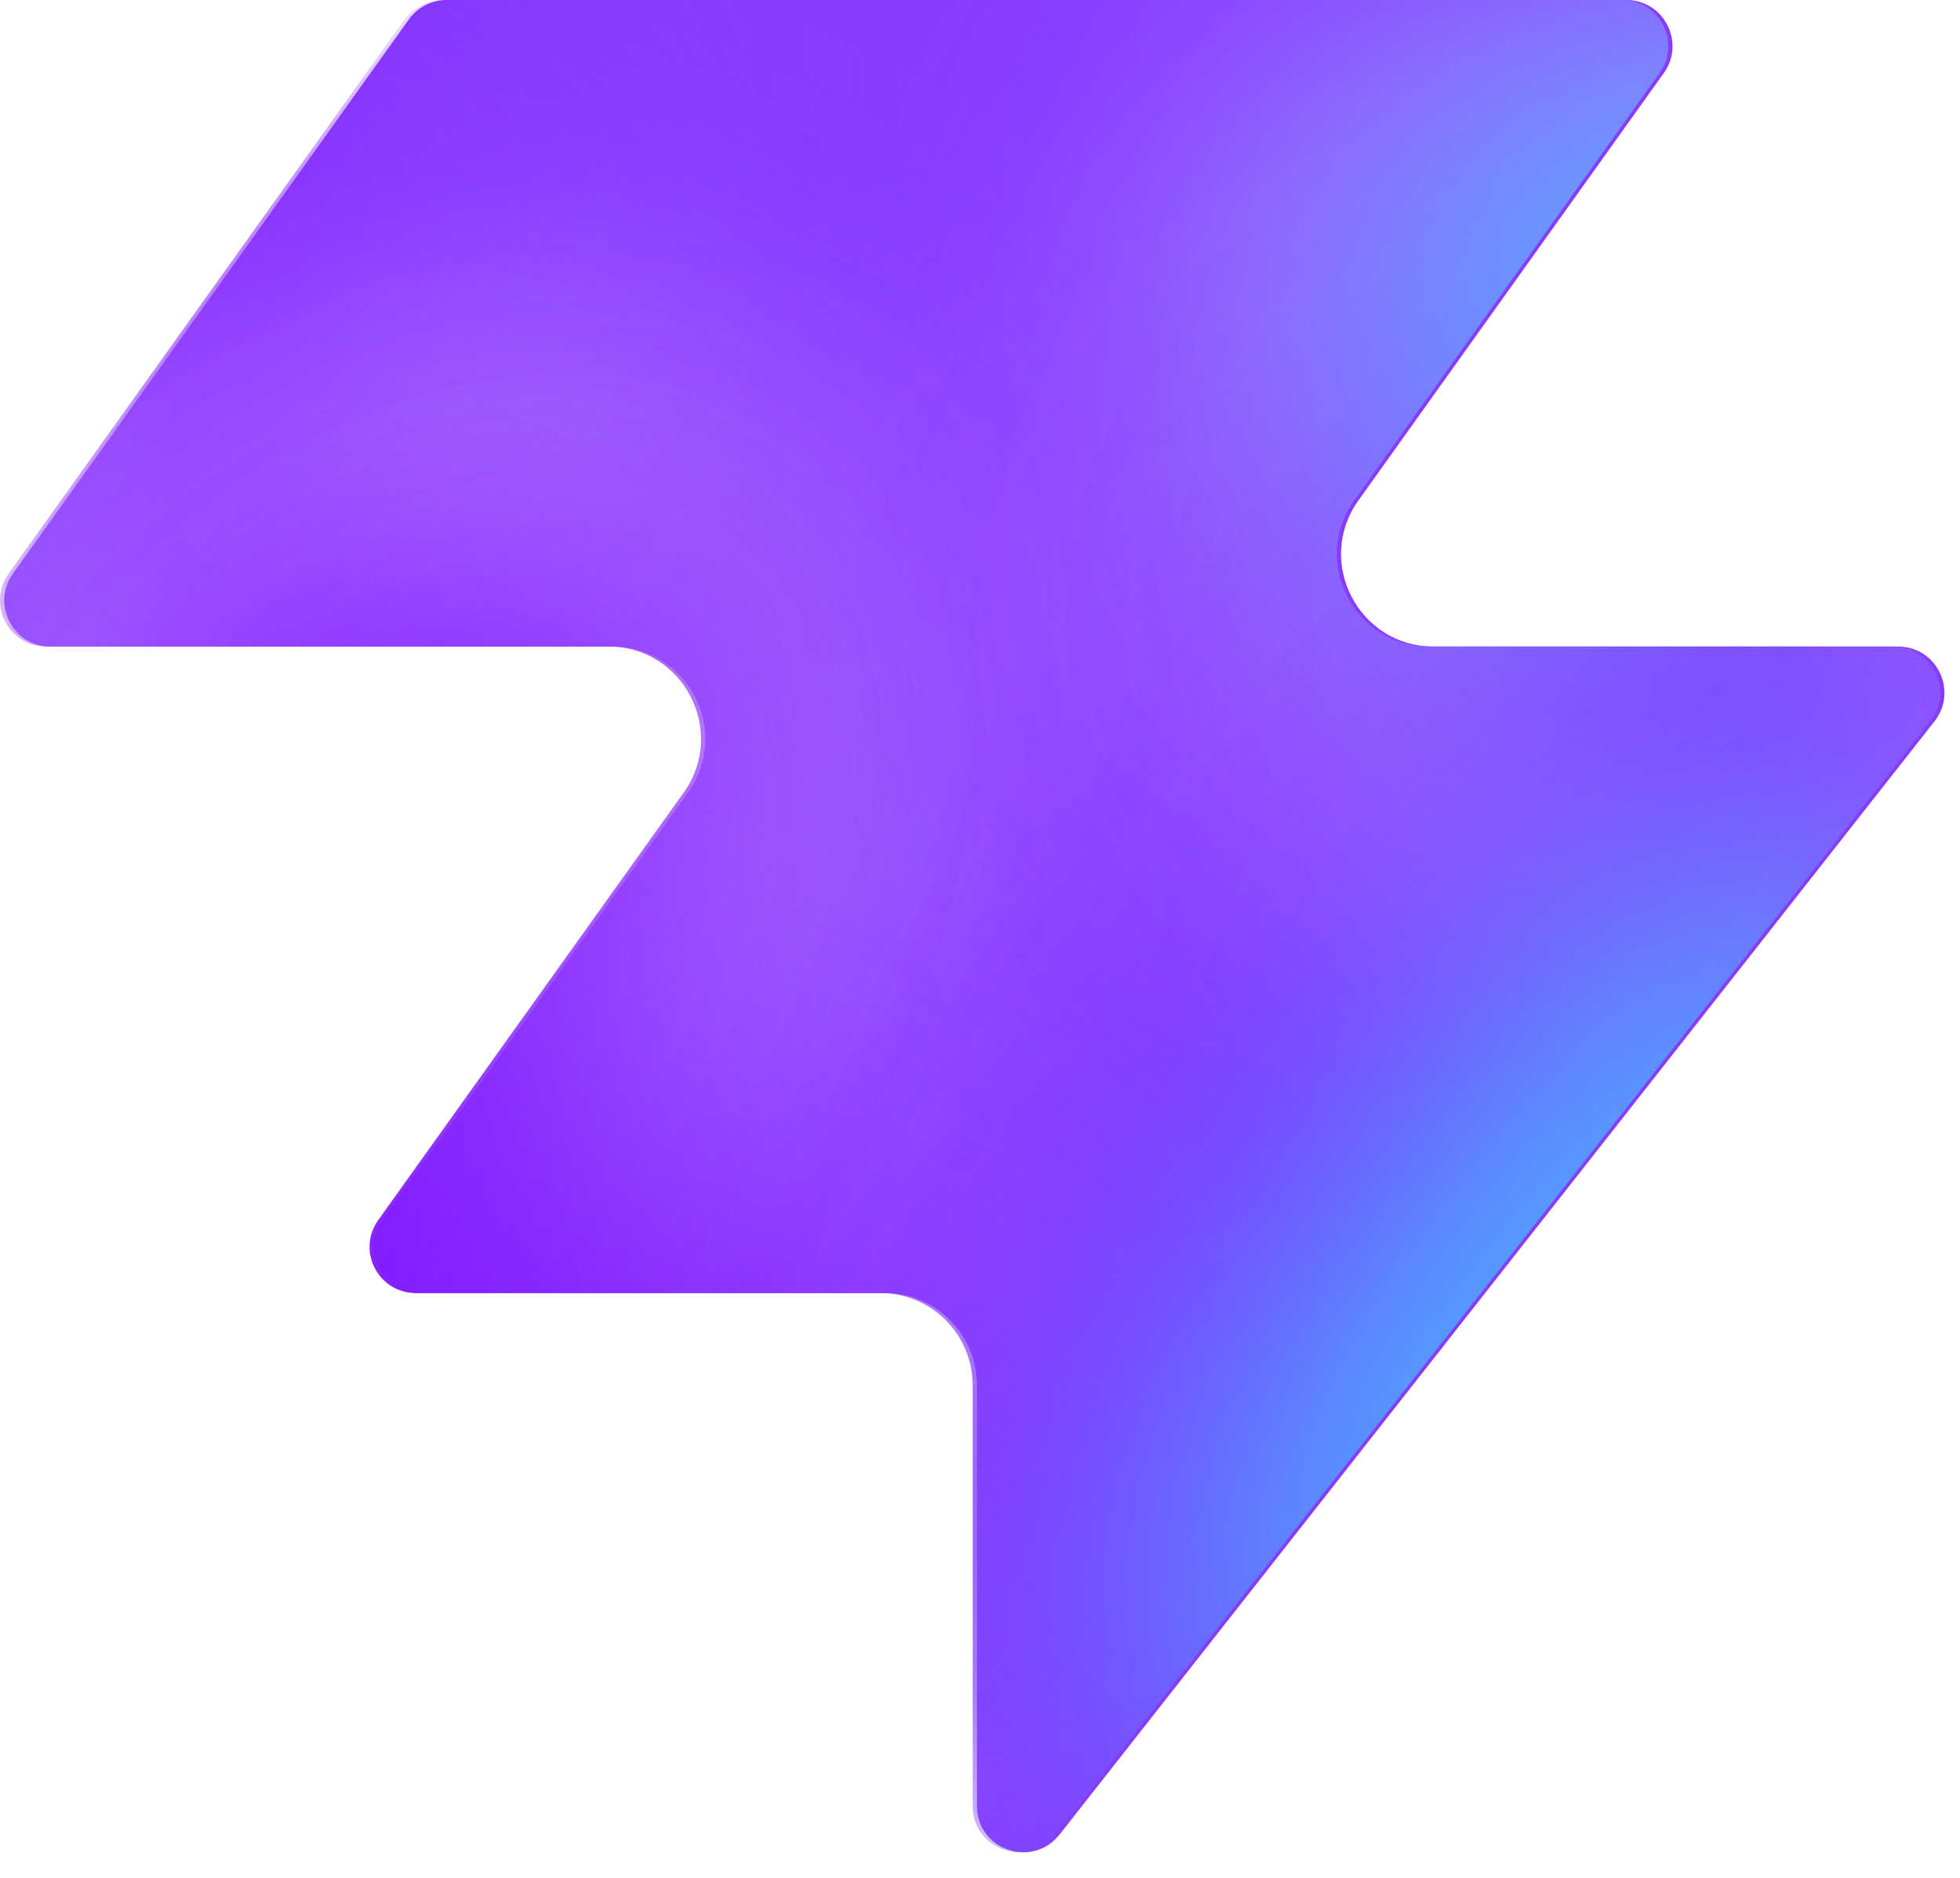
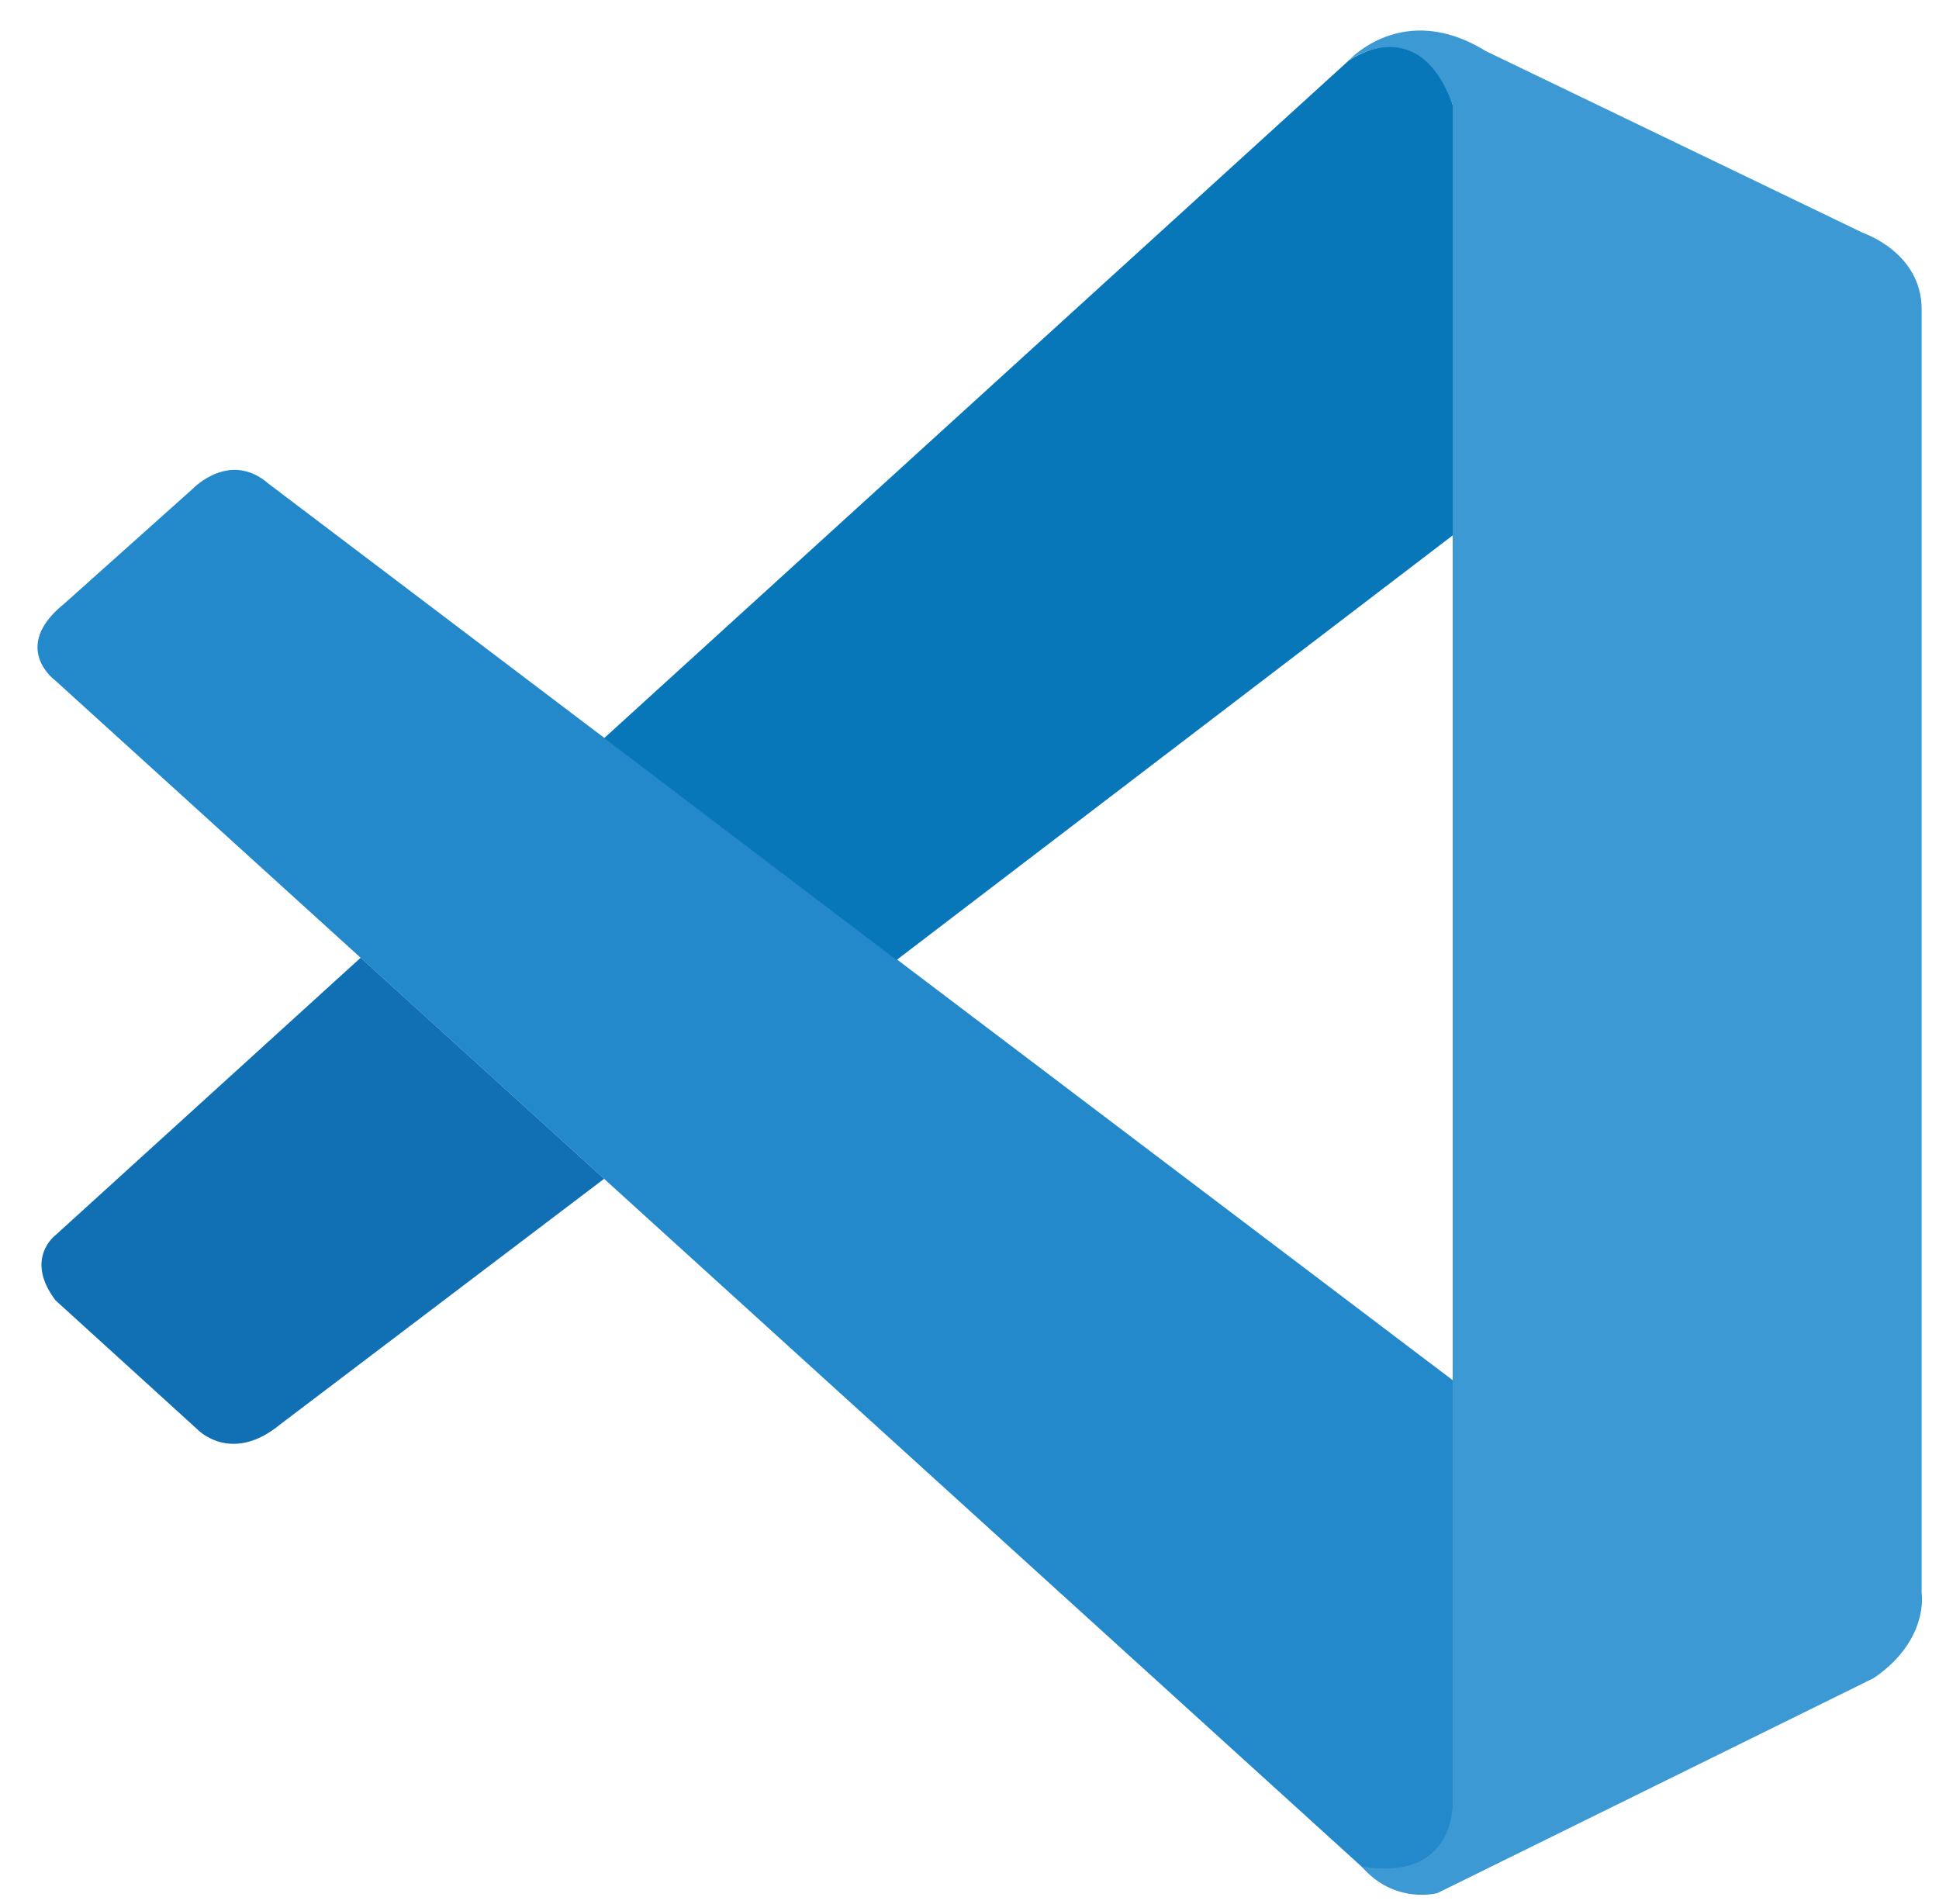
- <svg xmlns="http://www.w3.org/2000/svg" width="48" height="46" fill="none" viewBox="0 0 48 46">
-   <path fill="#863bff" d="M25.946 44.938c-.664.845-2.021.375-2.021-.698V33.937a2.26 2.26 0 0 0-2.262-2.262H10.287c-.92 0-1.456-1.04-.92-1.788l7.48-10.471c1.07-1.497 0-3.578-1.842-3.578H1.237c-.92 0-1.456-1.04-.92-1.788L10.013.474c.214-.297.556-.474.92-.474h28.894c.92 0 1.456 1.04.92 1.788l-7.48 10.471c-1.07 1.498 0 3.579 1.842 3.579h11.377c.943 0 1.473 1.088.89 1.83L25.947 44.94z" style="fill:#863bff;fill:color(display-p3 .525 .23 1);fill-opacity:1" />
-   <mask id="a" width="48" height="46" x="0" y="0" maskUnits="userSpaceOnUse" style="mask-type:alpha">
-     <path fill="#000" d="M25.842 44.938c-.664.844-2.021.375-2.021-.698V33.937a2.26 2.26 0 0 0-2.262-2.262H10.183c-.92 0-1.456-1.04-.92-1.788l7.48-10.471c1.07-1.498 0-3.579-1.842-3.579H1.133c-.92 0-1.456-1.04-.92-1.787L9.91.473c.214-.297.556-.474.92-.474h28.894c.92 0 1.456 1.04.92 1.788l-7.48 10.471c-1.07 1.498 0 3.578 1.842 3.578h11.377c.943 0 1.473 1.088.89 1.832L25.843 44.94z" style="fill:#000;fill-opacity:1" />
-   </mask>
-   <g mask="url(#a)">
-     <g filter="url(#b)">
-       <ellipse cx="5.508" cy="14.704" fill="#ede6ff" rx="5.508" ry="14.704" style="fill:#ede6ff;fill:color(display-p3 .927 .903 1);fill-opacity:1" transform="matrix(.00324 1 1 -.00324 -4.47 31.516)" />
-     </g>
-     <g filter="url(#c)">
-       <ellipse cx="10.399" cy="29.851" fill="#ede6ff" rx="10.399" ry="29.851" style="fill:#ede6ff;fill:color(display-p3 .927 .903 1);fill-opacity:1" transform="matrix(.00324 1 1 -.00324 -39.328 7.883)" />
-     </g>
-     <g filter="url(#d)">
-       <ellipse cx="5.508" cy="30.487" fill="#7e14ff" rx="5.508" ry="30.487" style="fill:#7e14ff;fill:color(display-p3 .492 .077 1);fill-opacity:1" transform="rotate(89.814 -25.913 -14.639)scale(1 -1)" />
-     </g>
-     <g filter="url(#e)">
-       <ellipse cx="5.508" cy="30.599" fill="#7e14ff" rx="5.508" ry="30.599" style="fill:#7e14ff;fill:color(display-p3 .492 .077 1);fill-opacity:1" transform="rotate(89.814 -32.644 -3.334)scale(1 -1)" />
-     </g>
-     <g filter="url(#f)">
-       <ellipse cx="5.508" cy="30.599" fill="#7e14ff" rx="5.508" ry="30.599" style="fill:#7e14ff;fill:color(display-p3 .492 .077 1);fill-opacity:1" transform="matrix(.00324 1 1 -.00324 -34.34 30.47)" />
-     </g>
-     <g filter="url(#g)">
-       <ellipse cx="14.072" cy="22.078" fill="#ede6ff" rx="14.072" ry="22.078" style="fill:#ede6ff;fill:color(display-p3 .927 .903 1);fill-opacity:1" transform="rotate(93.35 24.506 48.493)scale(-1 1)" />
-     </g>
-     <g filter="url(#h)">
-       <ellipse cx="3.47" cy="21.501" fill="#7e14ff" rx="3.47" ry="21.501" style="fill:#7e14ff;fill:color(display-p3 .492 .077 1);fill-opacity:1" transform="rotate(89.009 28.708 47.59)scale(-1 1)" />
-     </g>
-     <g filter="url(#i)">
-       <ellipse cx="3.47" cy="21.501" fill="#7e14ff" rx="3.47" ry="21.501" style="fill:#7e14ff;fill:color(display-p3 .492 .077 1);fill-opacity:1" transform="rotate(89.009 28.708 47.59)scale(-1 1)" />
-     </g>
-     <g filter="url(#j)">
-       <ellipse cx=".387" cy="8.972" fill="#7e14ff" rx="4.407" ry="29.108" style="fill:#7e14ff;fill:color(display-p3 .492 .077 1);fill-opacity:1" transform="rotate(39.51 .387 8.972)" />
-     </g>
-     <g filter="url(#k)">
-       <ellipse cx="47.523" cy="-6.092" fill="#7e14ff" rx="4.407" ry="29.108" style="fill:#7e14ff;fill:color(display-p3 .492 .077 1);fill-opacity:1" transform="rotate(37.892 47.523 -6.092)" />
-     </g>
-     <g filter="url(#l)">
-       <ellipse cx="41.412" cy="6.333" fill="#47bfff" rx="5.971" ry="9.665" style="fill:#47bfff;fill:color(display-p3 .28 .748 1);fill-opacity:1" transform="rotate(37.892 41.412 6.333)" />
-     </g>
-     <g filter="url(#m)">
-       <ellipse cx="-1.879" cy="38.332" fill="#7e14ff" rx="4.407" ry="29.108" style="fill:#7e14ff;fill:color(display-p3 .492 .077 1);fill-opacity:1" transform="rotate(37.892 -1.88 38.332)" />
-     </g>
-     <g filter="url(#n)">
-       <ellipse cx="-1.879" cy="38.332" fill="#7e14ff" rx="4.407" ry="29.108" style="fill:#7e14ff;fill:color(display-p3 .492 .077 1);fill-opacity:1" transform="rotate(37.892 -1.88 38.332)" />
-     </g>
-     <g filter="url(#o)">
-       <ellipse cx="35.651" cy="29.907" fill="#7e14ff" rx="4.407" ry="29.108" style="fill:#7e14ff;fill:color(display-p3 .492 .077 1);fill-opacity:1" transform="rotate(37.892 35.651 29.907)" />
-     </g>
-     <g filter="url(#p)">
-       <ellipse cx="38.418" cy="32.4" fill="#47bfff" rx="5.971" ry="15.297" style="fill:#47bfff;fill:color(display-p3 .28 .748 1);fill-opacity:1" transform="rotate(37.892 38.418 32.4)" />
-     </g>
-   </g>
-   <defs>
-     <filter id="b" width="60.045" height="41.654" x="-19.77" y="16.149" color-interpolation-filters="sRGB" filterUnits="userSpaceOnUse">
-       <feFlood flood-opacity="0" result="BackgroundImageFix" />
-       <feBlend in="SourceGraphic" in2="BackgroundImageFix" result="shape" />
-       <feGaussianBlur result="effect1_foregroundBlur_2002_17158" stdDeviation="7.659" />
-     </filter>
-     <filter id="c" width="90.34" height="51.437" x="-54.613" y="-7.533" color-interpolation-filters="sRGB" filterUnits="userSpaceOnUse">
-       <feFlood flood-opacity="0" result="BackgroundImageFix" />
-       <feBlend in="SourceGraphic" in2="BackgroundImageFix" result="shape" />
-       <feGaussianBlur result="effect1_foregroundBlur_2002_17158" stdDeviation="7.659" />
-     </filter>
-     <filter id="d" width="79.355" height="29.4" x="-49.64" y="2.03" color-interpolation-filters="sRGB" filterUnits="userSpaceOnUse">
-       <feFlood flood-opacity="0" result="BackgroundImageFix" />
-       <feBlend in="SourceGraphic" in2="BackgroundImageFix" result="shape" />
-       <feGaussianBlur result="effect1_foregroundBlur_2002_17158" stdDeviation="4.596" />
-     </filter>
-     <filter id="e" width="79.579" height="29.4" x="-45.045" y="20.029" color-interpolation-filters="sRGB" filterUnits="userSpaceOnUse">
-       <feFlood flood-opacity="0" result="BackgroundImageFix" />
-       <feBlend in="SourceGraphic" in2="BackgroundImageFix" result="shape" />
-       <feGaussianBlur result="effect1_foregroundBlur_2002_17158" stdDeviation="4.596" />
-     </filter>
-     <filter id="f" width="79.579" height="29.4" x="-43.513" y="21.178" color-interpolation-filters="sRGB" filterUnits="userSpaceOnUse">
-       <feFlood flood-opacity="0" result="BackgroundImageFix" />
-       <feBlend in="SourceGraphic" in2="BackgroundImageFix" result="shape" />
-       <feGaussianBlur result="effect1_foregroundBlur_2002_17158" stdDeviation="4.596" />
-     </filter>
-     <filter id="g" width="74.749" height="58.852" x="15.756" y="-17.901" color-interpolation-filters="sRGB" filterUnits="userSpaceOnUse">
-       <feFlood flood-opacity="0" result="BackgroundImageFix" />
-       <feBlend in="SourceGraphic" in2="BackgroundImageFix" result="shape" />
-       <feGaussianBlur result="effect1_foregroundBlur_2002_17158" stdDeviation="7.659" />
-     </filter>
-     <filter id="h" width="61.377" height="25.362" x="23.548" y="2.284" color-interpolation-filters="sRGB" filterUnits="userSpaceOnUse">
-       <feFlood flood-opacity="0" result="BackgroundImageFix" />
-       <feBlend in="SourceGraphic" in2="BackgroundImageFix" result="shape" />
-       <feGaussianBlur result="effect1_foregroundBlur_2002_17158" stdDeviation="4.596" />
-     </filter>
-     <filter id="i" width="61.377" height="25.362" x="23.548" y="2.284" color-interpolation-filters="sRGB" filterUnits="userSpaceOnUse">
-       <feFlood flood-opacity="0" result="BackgroundImageFix" />
-       <feBlend in="SourceGraphic" in2="BackgroundImageFix" result="shape" />
-       <feGaussianBlur result="effect1_foregroundBlur_2002_17158" stdDeviation="4.596" />
-     </filter>
-     <filter id="j" width="56.045" height="63.649" x="-27.636" y="-22.853" color-interpolation-filters="sRGB" filterUnits="userSpaceOnUse">
-       <feFlood flood-opacity="0" result="BackgroundImageFix" />
-       <feBlend in="SourceGraphic" in2="BackgroundImageFix" result="shape" />
-       <feGaussianBlur result="effect1_foregroundBlur_2002_17158" stdDeviation="4.596" />
-     </filter>
-     <filter id="k" width="54.814" height="64.646" x="20.116" y="-38.415" color-interpolation-filters="sRGB" filterUnits="userSpaceOnUse">
-       <feFlood flood-opacity="0" result="BackgroundImageFix" />
-       <feBlend in="SourceGraphic" in2="BackgroundImageFix" result="shape" />
-       <feGaussianBlur result="effect1_foregroundBlur_2002_17158" stdDeviation="4.596" />
-     </filter>
-     <filter id="l" width="33.541" height="35.313" x="24.641" y="-11.323" color-interpolation-filters="sRGB" filterUnits="userSpaceOnUse">
-       <feFlood flood-opacity="0" result="BackgroundImageFix" />
-       <feBlend in="SourceGraphic" in2="BackgroundImageFix" result="shape" />
-       <feGaussianBlur result="effect1_foregroundBlur_2002_17158" stdDeviation="4.596" />
-     </filter>
-     <filter id="m" width="54.814" height="64.646" x="-29.286" y="6.009" color-interpolation-filters="sRGB" filterUnits="userSpaceOnUse">
-       <feFlood flood-opacity="0" result="BackgroundImageFix" />
-       <feBlend in="SourceGraphic" in2="BackgroundImageFix" result="shape" />
-       <feGaussianBlur result="effect1_foregroundBlur_2002_17158" stdDeviation="4.596" />
-     </filter>
-     <filter id="n" width="54.814" height="64.646" x="-29.286" y="6.009" color-interpolation-filters="sRGB" filterUnits="userSpaceOnUse">
-       <feFlood flood-opacity="0" result="BackgroundImageFix" />
-       <feBlend in="SourceGraphic" in2="BackgroundImageFix" result="shape" />
-       <feGaussianBlur result="effect1_foregroundBlur_2002_17158" stdDeviation="4.596" />
-     </filter>
-     <filter id="o" width="54.814" height="64.646" x="8.244" y="-2.416" color-interpolation-filters="sRGB" filterUnits="userSpaceOnUse">
-       <feFlood flood-opacity="0" result="BackgroundImageFix" />
-       <feBlend in="SourceGraphic" in2="BackgroundImageFix" result="shape" />
-       <feGaussianBlur result="effect1_foregroundBlur_2002_17158" stdDeviation="4.596" />
-     </filter>
-     <filter id="p" width="39.409" height="43.623" x="18.713" y="10.588" color-interpolation-filters="sRGB" filterUnits="userSpaceOnUse">
-       <feFlood flood-opacity="0" result="BackgroundImageFix" />
-       <feBlend in="SourceGraphic" in2="BackgroundImageFix" result="shape" />
-       <feGaussianBlur result="effect1_foregroundBlur_2002_17158" stdDeviation="4.596" />
-     </filter>
-   </defs>
+ <svg xmlns="http://www.w3.org/2000/svg" height="2455" viewBox="-11.9 -2 1003.9 995.6" width="2500">
+   <path d="m12.1 353.9s-24-17.3 4.8-40.4l67.1-60s19.2-20.2 39.5-2.6l619.2 468.8v224.8s-.3 35.3-45.6 31.4z" fill="#2489ca" />
+   <path d="m171.7 498.8-159.6 145.1s-16.4 12.2 0 34l74.1 67.4s17.6 18.9 43.6-2.6l169.2-128.3z" fill="#1070b3" />
+   <path d="m451.9 500 292.7-223.5-1.9-223.6s-12.5-48.8-54.2-23.4l-389.5 354.5z" fill="#0877b9" />
+   <path d="m697.1 976.2c17 17.4 37.6 11.7 37.6 11.7l228.1-112.4c29.2-19.9 25.1-44.6 25.1-44.6v-671.2c0-29.5-30.2-39.7-30.2-39.7l-197.7-95.3c-43.2-26.7-71.5 4.8-71.5 4.8s36.4-26.2 54.2 23.4v887.5c0 6.1-1.3 12.1-3.9 17.5-5.2 10.5-16.5 20.3-43.6 16.2z" fill="#3c99d4" />
</svg>
